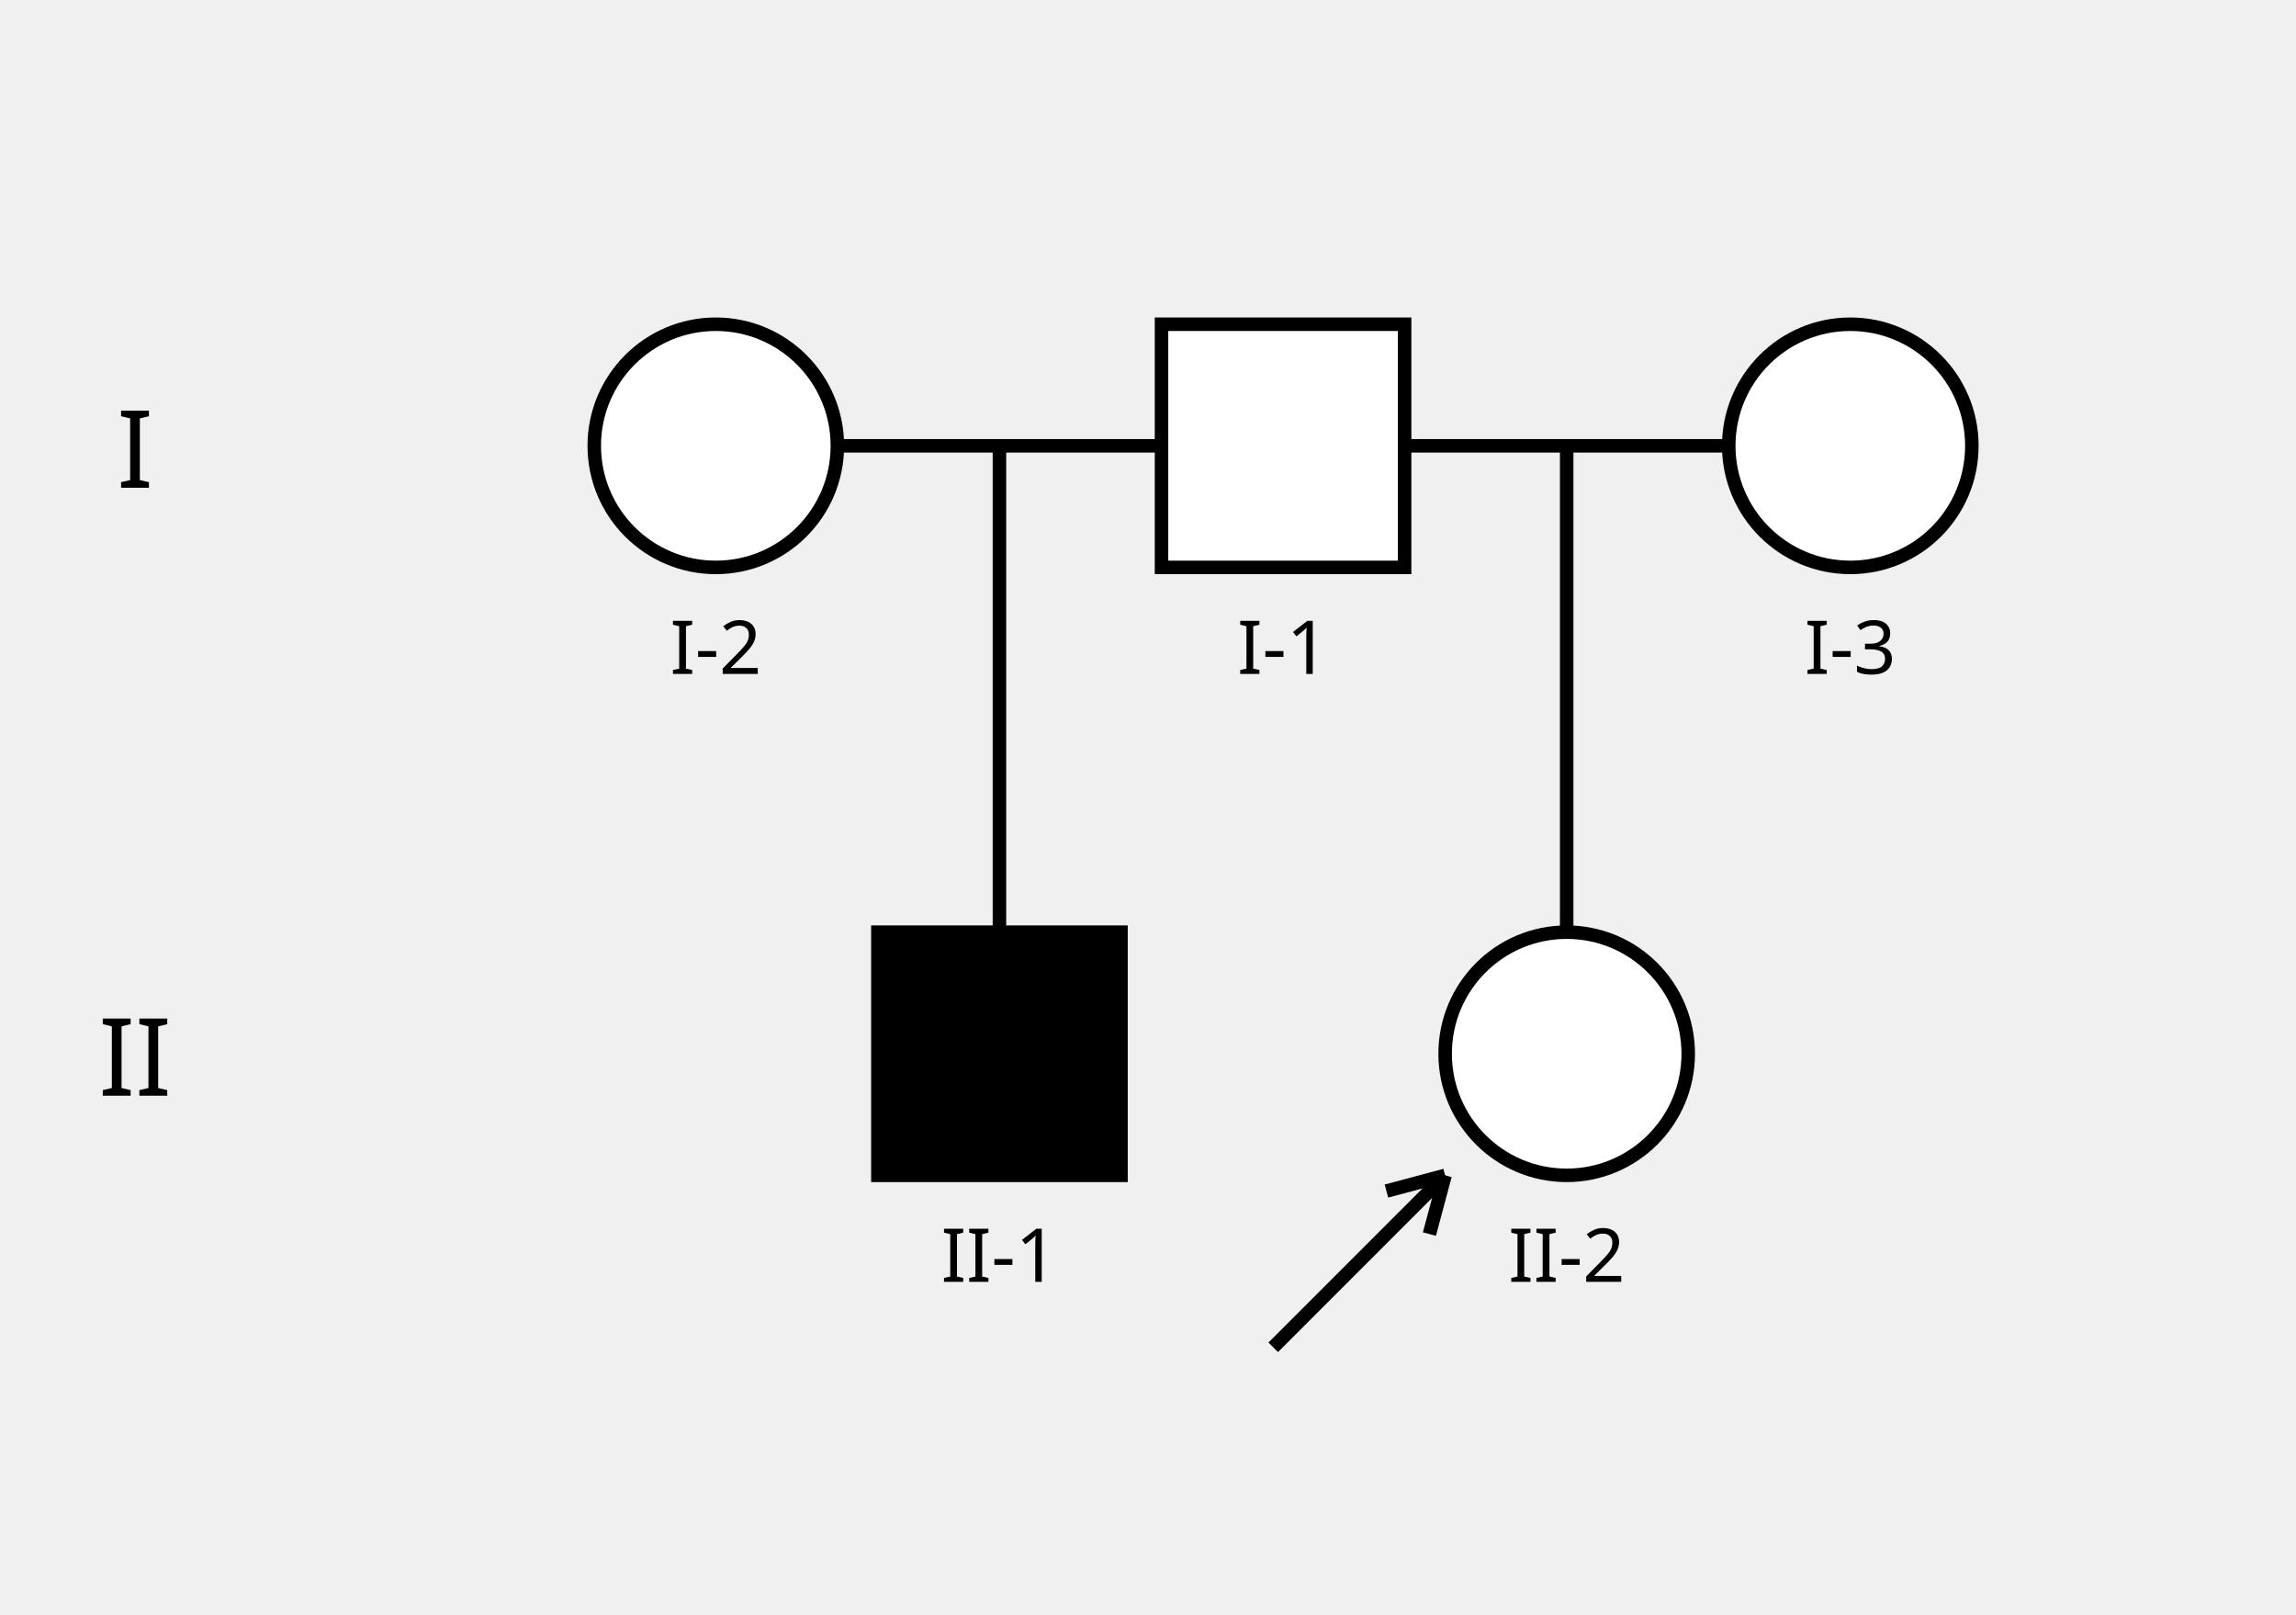
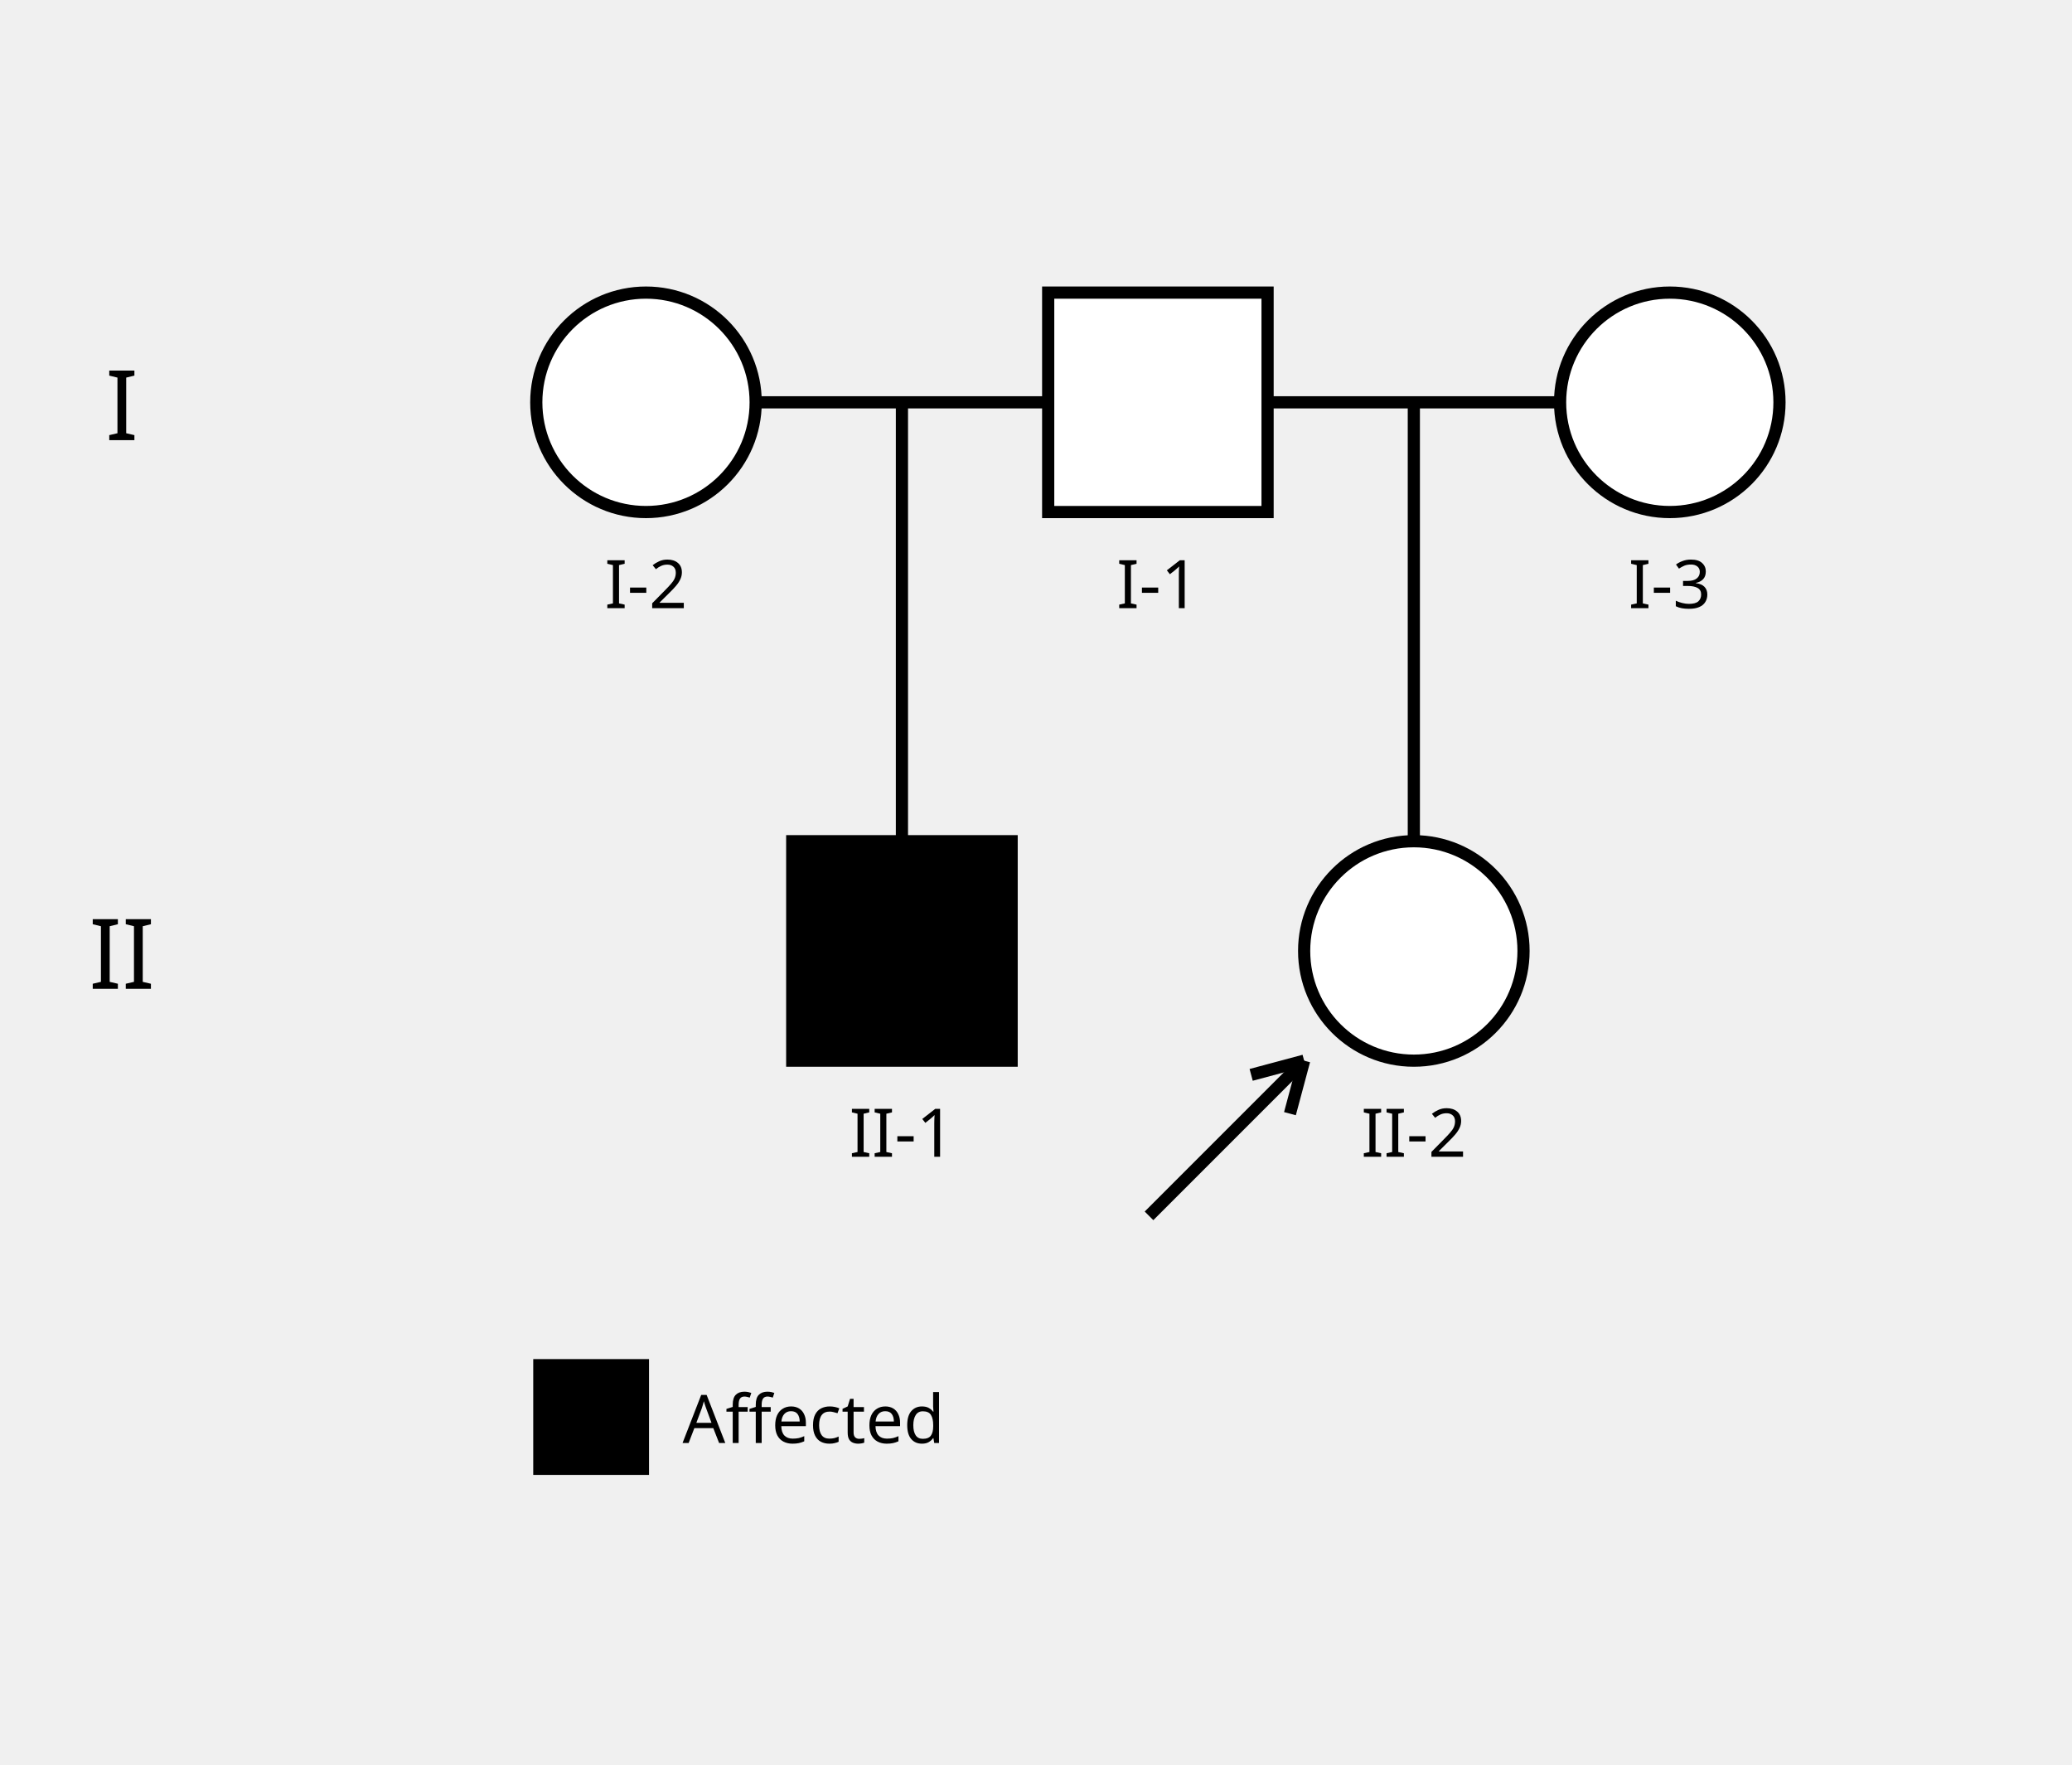
- <svg xmlns="http://www.w3.org/2000/svg" width="340" height="239" viewBox="0 0 340 239" class="pedigree" data-title="Half-sibs: one shared parent across two matings" data-conditions="[&quot;&quot;]">
+ <svg xmlns="http://www.w3.org/2000/svg" width="340" height="289.456" viewBox="0 0 340 289.456" class="pedigree" data-title="Half-sibs: one shared parent across two matings" data-conditions="[&quot;&quot;]">
+   <defs>
+     <pattern id="fill-affected-0" class="fill-pattern" data-condition="0" data-status="affected" width="8" height="8" patternUnits="userSpaceOnUse">
+       <rect class="tone" width="8" height="8" fill="#000000" />
+     </pattern>
+   </defs>
  <g class="generation" data-generation="1">
    <text x="20" y="66" font-family="sans-serif" font-size="16" fill="#000000" text-anchor="middle" dominant-baseline="central">I</text>
  </g>
  <g class="generation" data-generation="2">
    <text x="20" y="156" font-family="sans-serif" font-size="16" fill="#000000" text-anchor="middle" dominant-baseline="central">II</text>
  </g>
  <g class="mating" data-partners="I-2 I-1">
    <line x1="124" y1="66" x2="172" y2="66" stroke="#000000" stroke-width="2" />
    <line class="hit" x1="124" y1="66" x2="172" y2="66" stroke="none" stroke-width="12" pointer-events="stroke" />
  </g>
  <g class="mating" data-partners="I-1 I-3">
    <line x1="208" y1="66" x2="256" y2="66" stroke="#000000" stroke-width="2" />
    <line class="hit" x1="208" y1="66" x2="256" y2="66" stroke="none" stroke-width="12" pointer-events="stroke" />
  </g>
  <g class="sibship" data-parents="I-2 I-1" data-children="II-1">
    <line x1="148" y1="66" x2="148" y2="138" stroke="#000000" stroke-width="2" />
  </g>
  <g class="sibship" data-parents="I-1 I-3" data-children="II-2">
    <line x1="232" y1="66" x2="232" y2="138" stroke="#000000" stroke-width="2" />
  </g>
  <g id="ind-I-2" class="individual" data-position="I-2" data-generation="1" data-index="2" data-gender="woman">
    <circle class="backing" cx="106" cy="66" r="18" fill="#ffffff" />
    <circle class="symbol" cx="106" cy="66" r="18" fill="none" stroke="#000000" stroke-width="2" />
    <text class="label" x="106" y="95.5" font-family="sans-serif" font-size="11" fill="#000000" text-anchor="middle" dominant-baseline="central">I-2</text>
    <rect class="hit" x="88" y="48" width="36" height="53" fill="none" pointer-events="all" />
  </g>
  <g id="ind-I-1" class="individual" data-position="I-1" data-generation="1" data-index="1" data-gender="man">
    <rect class="backing" x="172" y="48" width="36" height="36" fill="#ffffff" />
    <rect class="symbol" x="172" y="48" width="36" height="36" fill="none" stroke="#000000" stroke-width="2" />
    <text class="label" x="190" y="95.5" font-family="sans-serif" font-size="11" fill="#000000" text-anchor="middle" dominant-baseline="central">I-1</text>
    <rect class="hit" x="172" y="48" width="36" height="53" fill="none" pointer-events="all" />
  </g>
  <g id="ind-I-3" class="individual" data-position="I-3" data-generation="1" data-index="3" data-gender="woman">
    <circle class="backing" cx="274" cy="66" r="18" fill="#ffffff" />
    <circle class="symbol" cx="274" cy="66" r="18" fill="none" stroke="#000000" stroke-width="2" />
    <text class="label" x="274" y="95.5" font-family="sans-serif" font-size="11" fill="#000000" text-anchor="middle" dominant-baseline="central">I-3</text>
    <rect class="hit" x="256" y="48" width="36" height="53" fill="none" pointer-events="all" />
  </g>
  <g id="ind-II-1" class="individual affected" data-position="II-1" data-generation="2" data-index="1" data-gender="man" data-condition-0="affected">
    <rect class="backing" x="130" y="138" width="36" height="36" fill="#ffffff" />
-     <rect class="fill" data-condition="0" x="130" y="138" width="36" height="36" fill="#000000" />
+     <rect class="fill" data-condition="0" data-status="affected" transform="translate(148 156)" x="-18" y="-18" width="36" height="36" fill="url(#fill-affected-0)" />
    <rect class="symbol" x="130" y="138" width="36" height="36" fill="none" stroke="#000000" stroke-width="2" />
    <text class="label" x="148" y="185.5" font-family="sans-serif" font-size="11" fill="#000000" text-anchor="middle" dominant-baseline="central">II-1</text>
    <rect class="hit" x="130" y="138" width="36" height="53" fill="none" pointer-events="all" />
  </g>
  <g id="ind-II-2" class="individual consultand" data-position="II-2" data-generation="2" data-index="2" data-gender="woman">
    <circle class="backing" cx="232" cy="156" r="18" fill="#ffffff" />
    <circle class="symbol" cx="232" cy="156" r="18" fill="none" stroke="#000000" stroke-width="2" />
    <g class="mark consultand">
      <line x1="188.544" y1="199.456" x2="214" y2="174" stroke="#000000" stroke-width="2" />
      <line x1="214" y1="174" x2="211.671" y2="182.693" stroke="#000000" stroke-width="2" />
      <line x1="214" y1="174" x2="205.307" y2="176.329" stroke="#000000" stroke-width="2" />
    </g>
    <text class="label" x="232" y="185.5" font-family="sans-serif" font-size="11" fill="#000000" text-anchor="middle" dominant-baseline="central">II-2</text>
    <rect class="hit" x="188.544" y="138" width="61.456" height="61.456" fill="none" pointer-events="all" />
  </g>
+   <g id="key" class="key">
+     <g id="key-affected-0" class="key-entry" data-condition="0" data-status="affected">
+       <rect class="swatch" x="-9" y="-9" width="18" height="18" transform="translate(97 232.456)" fill="url(#fill-affected-0)" stroke="#000000" stroke-width="1" />
+       <text class="key-label" x="112" y="232.456" font-family="sans-serif" font-size="11" fill="#000000" text-anchor="start" dominant-baseline="central">Affected</text>
+     </g>
+   </g>
</svg>
